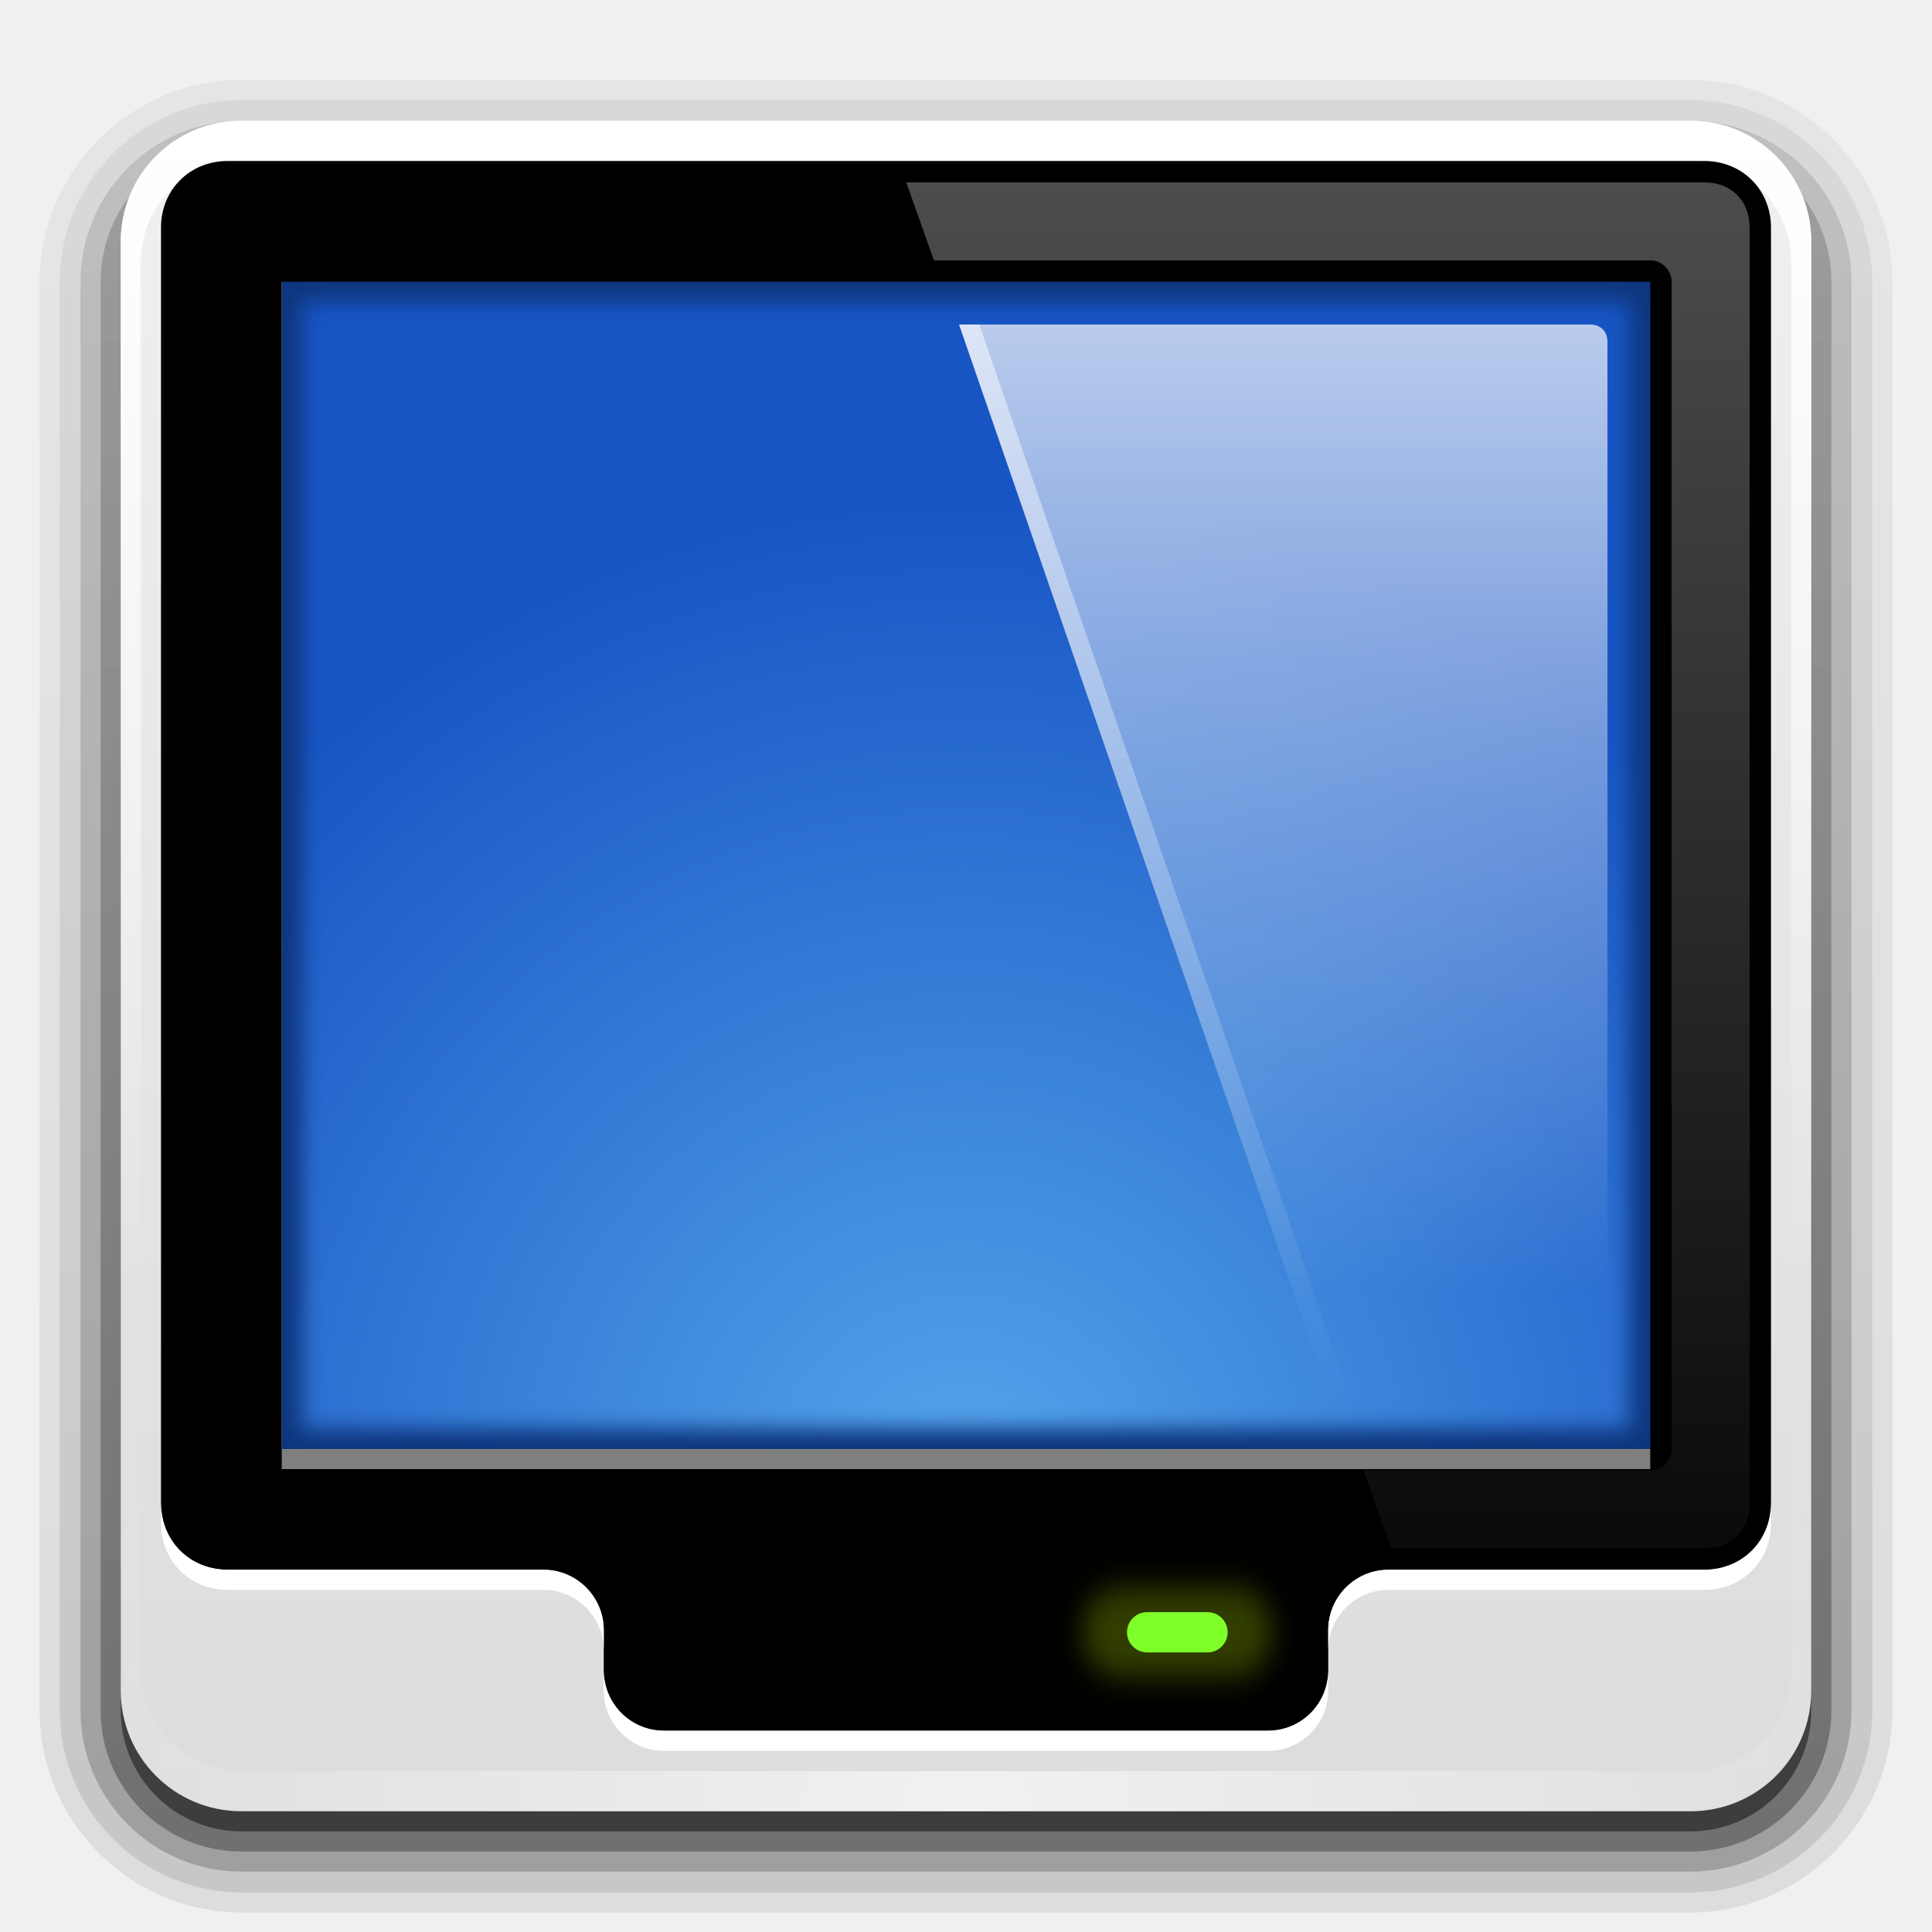
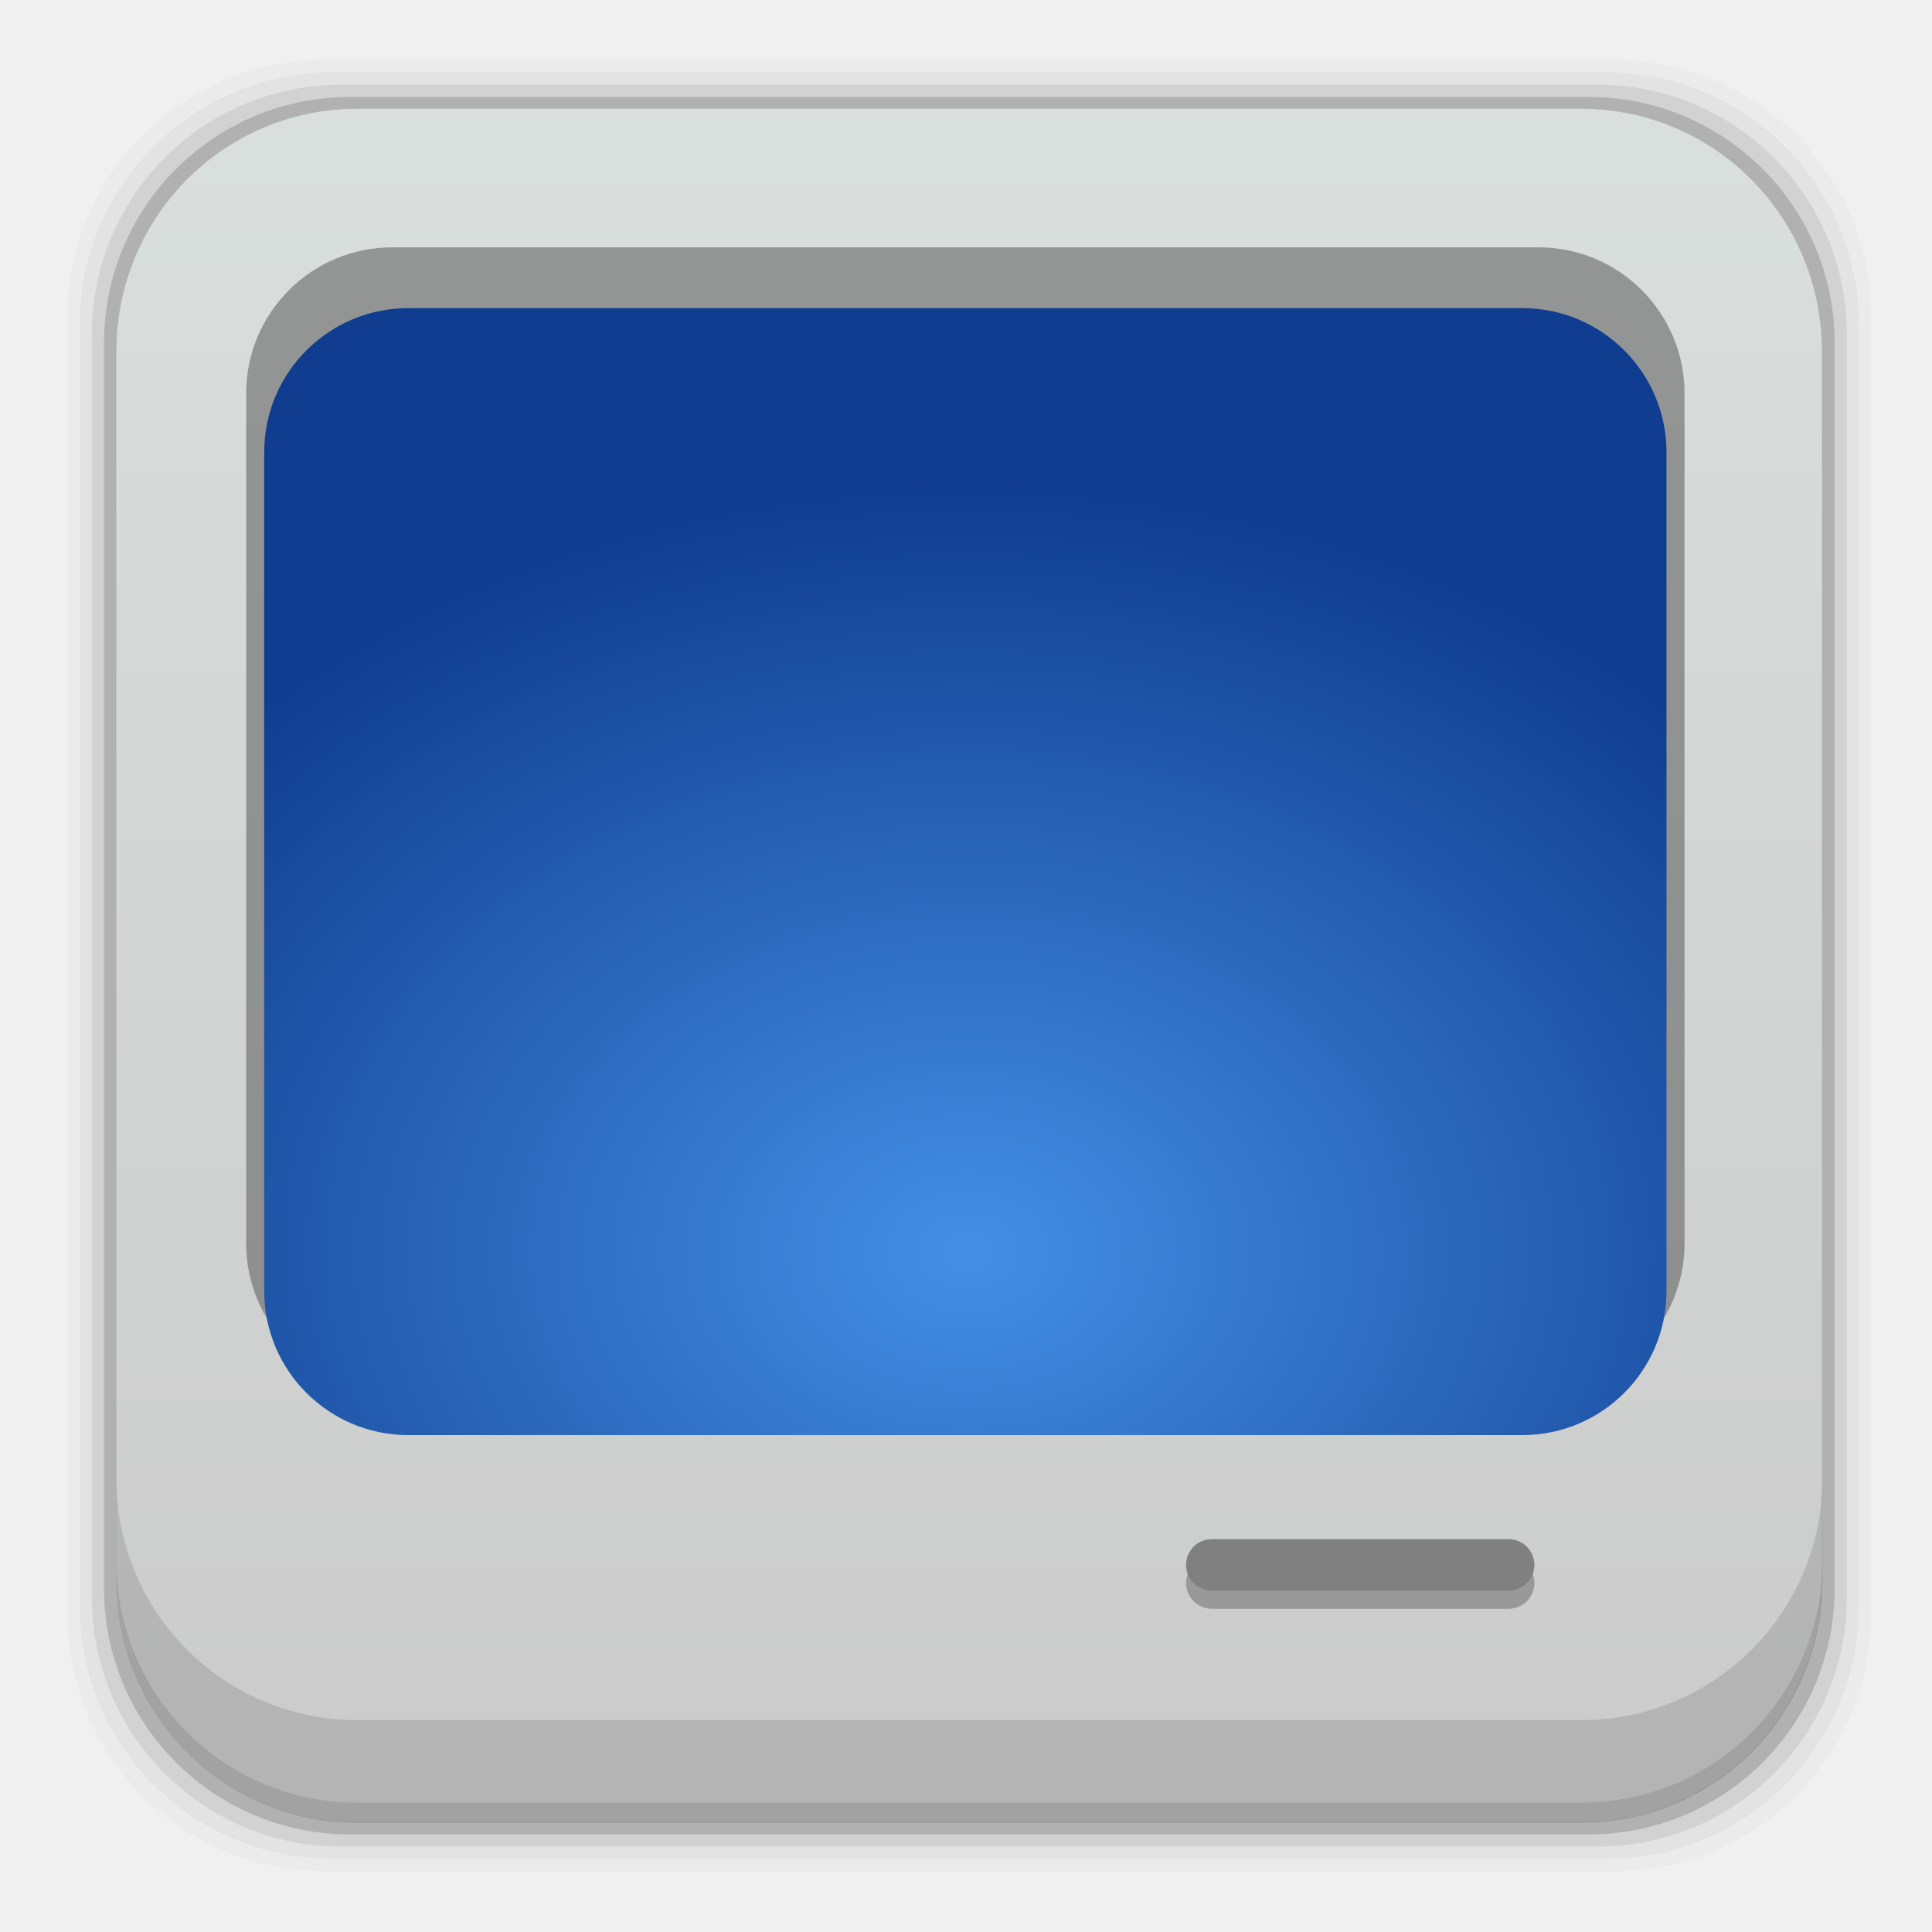
- <svg xmlns="http://www.w3.org/2000/svg" xmlns:xlink="http://www.w3.org/1999/xlink" version="1.0" width="96" height="96" id="svg2408">
-   <defs id="defs2410">
-     <linearGradient x1="65.156" y1="16.125" x2="65.156" y2="69.688" id="linearGradient2675" xlink:href="#linearGradient3737" gradientUnits="userSpaceOnUse" />
-     <linearGradient id="linearGradient3687">
-       <stop id="stop3689" style="stop-color:#ffffff;stop-opacity:1" offset="0" />
-       <stop id="stop3691" style="stop-color:#ffffff;stop-opacity:0" offset="1" />
+ <svg xmlns="http://www.w3.org/2000/svg" xmlns:xlink="http://www.w3.org/1999/xlink" id="svg2" height="96" width="96" version="1.1">
+   <defs id="defs4">
+     <linearGradient id="linearGradient6400" y2="2.993" gradientUnits="userSpaceOnUse" x2="47.995" y1="84.031" x1="47.995">
+       <stop id="stop6396" stop-color="#ccc" offset="0" />
+       <stop id="stop6398" stop-color="#dae0de" offset="1" />
    </linearGradient>
-     <linearGradient id="linearGradient3175">
-       <stop id="stop3177" style="stop-color:#55a6eb;stop-opacity:1" offset="0" />
-       <stop id="stop3179" style="stop-color:#1754c4;stop-opacity:1" offset="1" />
+     <linearGradient id="linearGradient3733" y2="52.101" xlink:href="#linearGradient3715-05" gradientUnits="userSpaceOnUse" x2="19.942" y1="52.101" x1="80.711" />
+     <linearGradient id="linearGradient3715-05">
+       <stop id="stop3717" stop-color="#fff" offset="0" />
+       <stop id="stop3719-3" stop-color="#fff" stop-opacity="0" offset="1" />
    </linearGradient>
-     <radialGradient cx="48" cy="-15.894" r="35.938" fx="48" fy="-15.894" id="radialGradient3465" xlink:href="#linearGradient3175" gradientUnits="userSpaceOnUse" gradientTransform="matrix(-0.00506833,1.220476,-1.38437,-0.00574561,26.24128,-46.84214)" />
-     <linearGradient x1="45.448" y1="92.54" x2="45.448" y2="7.017" id="ButtonShadow" gradientUnits="userSpaceOnUse" gradientTransform="scale(1.005865,0.994169)">
-       <stop id="stop3750" style="stop-color:#000000;stop-opacity:1" offset="0" />
-       <stop id="stop3752" style="stop-color:#000000;stop-opacity:0.588" offset="1" />
+     <filter id="filter3780" height="1.302" width="1.089" color-interpolation-filters="sRGB" y="-.151" x="-.044">
+       <feGaussianBlur id="feGaussianBlur3782" stdDeviation="1.153" />
+     </filter>
+     <filter id="filter3776" height="1.091" width="1.304" color-interpolation-filters="sRGB" y="-.045" x="-.152">
+       <feGaussianBlur id="feGaussianBlur3778" stdDeviation="1.153" />
+     </filter>
+     <radialGradient id="radialGradient4635" gradientUnits="userSpaceOnUse" cy="-15.871" cx="56.066" gradientTransform="matrix(-0.0022616,-1.0568,1.3856,0,10.224,1077.8)" r="35.938">
+       <stop id="stop3177-6" stop-color="#4490e6" offset="0" />
+       <stop id="stop3179-3" stop-color="#103d8f" offset="1" />
+     </radialGradient>
+     <clipPath id="clipPath4637" clipPathUnits="userSpaceOnUse">
+       <rect id="rect4639" opacity=".751" ry="7.163" height="56" width="69.679" y="971.67" x="-46.872" fill="url(#linearGradient4641)" />
+     </clipPath>
+     <linearGradient id="linearGradient4641" y2="975.65" gradientUnits="userSpaceOnUse" x2="3468.4" gradientTransform="matrix(.31367 0 0 .31367 -1073 514.25)" y1="1636.7" x1="3382.6">
+       <stop id="stop4911" stop-color="#1a1a1a" offset="0" />
+       <stop id="stop4913" stop-color="#7a7a7a" offset="1" />
    </linearGradient>
-     <linearGradient id="linearGradient3737">
-       <stop id="stop3739" style="stop-color:#ffffff;stop-opacity:1" offset="0" />
-       <stop id="stop3741" style="stop-color:#ffffff;stop-opacity:0" offset="1" />
-     </linearGradient>
-     <linearGradient id="linearGradient3700">
-       <stop id="stop3702" style="stop-color:#dcdcdc;stop-opacity:1" offset="0" />
-       <stop id="stop3704" style="stop-color:#f0f0f0;stop-opacity:1" offset="1" />
-     </linearGradient>
-     <filter color-interpolation-filters="sRGB" id="filter3174">
-       <feGaussianBlur stdDeviation="1.71" id="feGaussianBlur3176" />
-     </filter>
-     <linearGradient x1="36.357" y1="6" x2="36.357" y2="63.893" id="linearGradient3188" xlink:href="#linearGradient3737" gradientUnits="userSpaceOnUse" />
-     <linearGradient x1="24.996" y1="-2.75" x2="46.021" y2="75.716" id="linearGradient3507" xlink:href="#linearGradient3737" gradientUnits="userSpaceOnUse" />
-     <linearGradient x1="24.996" y1="-2.75" x2="46.021" y2="75.716" id="linearGradient3519" xlink:href="#linearGradient3737" gradientUnits="userSpaceOnUse" />
-     <filter x="-0.168" y="-0.42" width="1.336" height="1.84" color-interpolation-filters="sRGB" id="filter3531">
-       <feGaussianBlur stdDeviation="0.55" id="feGaussianBlur3533" />
-     </filter>
-     <linearGradient x1="10.899" y1="20.867" x2="67.261" y2="64.556" id="linearGradient3701" xlink:href="#linearGradient3737" gradientUnits="userSpaceOnUse" gradientTransform="translate(-80,0)" />
-     <linearGradient x1="48" y1="90" x2="48" y2="5.988" id="linearGradient3735" xlink:href="#linearGradient3700" gradientUnits="userSpaceOnUse" />
-     <linearGradient x1="142.471" y1="16.125" x2="142.471" y2="64.188" id="linearGradient4126" xlink:href="#linearGradient3687" gradientUnits="userSpaceOnUse" gradientTransform="translate(-80,0)" />
-     <linearGradient x1="68.517" y1="9.062" x2="68.517" y2="87.868" id="linearGradient4151" xlink:href="#linearGradient3737" gradientUnits="userSpaceOnUse" />
-     <filter color-interpolation-filters="sRGB" id="filter4161">
-       <feGaussianBlur id="feGaussianBlur4163" stdDeviation="0.503" />
-     </filter>
-     <linearGradient id="linearGradient3737-1">
-       <stop id="stop3739-7" style="stop-color:#ffffff;stop-opacity:1" offset="0" />
-       <stop id="stop3741-2" style="stop-color:#ffffff;stop-opacity:0" offset="1" />
-     </linearGradient>
-     <radialGradient cx="48" cy="90.172" r="42" fx="48" fy="90.172" id="radialGradient2874" xlink:href="#linearGradient3737-1" gradientUnits="userSpaceOnUse" gradientTransform="matrix(1.157313,0,0,0.9959077,-7.551021,0.1971319)" />
-     <linearGradient x1="45.448" y1="92.54" x2="45.448" y2="7.017" id="ButtonShadow-0" gradientUnits="userSpaceOnUse" gradientTransform="matrix(1.005865,0,0,0.994169,100,0)">
-       <stop id="stop3750-8" style="stop-color:#000000;stop-opacity:1" offset="0" />
-       <stop id="stop3752-5" style="stop-color:#000000;stop-opacity:0.588" offset="1" />
-     </linearGradient>
-     <linearGradient x1="32.251" y1="6.132" x2="32.251" y2="90.239" id="linearGradient3780" xlink:href="#ButtonShadow-0" gradientUnits="userSpaceOnUse" gradientTransform="matrix(1.02381,0,0,1.011905,-1.142857,-98.07143)" />
-     <linearGradient x1="32.251" y1="6.132" x2="32.251" y2="90.239" id="linearGradient3772" xlink:href="#ButtonShadow-0" gradientUnits="userSpaceOnUse" gradientTransform="matrix(1.02381,0,0,1.011905,-1.142857,-98.07143)" />
-     <linearGradient x1="32.251" y1="6.132" x2="32.251" y2="90.239" id="linearGradient3725" xlink:href="#ButtonShadow-0" gradientUnits="userSpaceOnUse" gradientTransform="matrix(1.02381,0,0,1.011905,-1.142857,-98.07143)" />
-     <linearGradient x1="32.251" y1="6.132" x2="32.251" y2="90.239" id="linearGradient3721" xlink:href="#ButtonShadow-0" gradientUnits="userSpaceOnUse" gradientTransform="translate(0,-97)" />
-     <linearGradient x1="32.251" y1="6.132" x2="32.251" y2="90.239" id="linearGradient2918" xlink:href="#ButtonShadow-0" gradientUnits="userSpaceOnUse" gradientTransform="matrix(1.02381,0,0,1.011905,-1.142857,-98.07143)" />
  </defs>
-   <g id="layer2" style="display:none">
-     <rect width="86" height="85" rx="6" ry="6" x="5" y="7" id="rect3745" style="opacity:0.9;fill:url(#ButtonShadow);fill-opacity:1;fill-rule:nonzero;stroke:none;filter:url(#filter3174)" />
-   </g>
-   <g id="layer6" style="display:inline">
-     <path d="m 12,-95.031 c -5.511,0 -10.031,4.52 -10.031,10.031 l 0,71 c 0,5.511 4.52,10.031 10.031,10.031 l 72,0 c 5.511,0 10.031,-4.52 10.031,-10.031 l 0,-71 c 0,-5.511 -4.52,-10.031 -10.031,-10.031 l -72,0 z" transform="scale(1,-1)" id="path3786" style="opacity:0.08;fill:url(#linearGradient2918);fill-opacity:1;fill-rule:nonzero;stroke:none;display:inline" />
-     <path d="m 12,-94.031 c -4.972,0 -9.031,4.06 -9.031,9.031 l 0,71 c 0,4.972 4.06,9.031 9.031,9.031 l 72,0 c 4.972,0 9.031,-4.06 9.031,-9.031 l 0,-71 c 0,-4.972 -4.06,-9.031 -9.031,-9.031 l -72,0 z" transform="scale(1,-1)" id="path3778" style="opacity:0.1;fill:url(#linearGradient3780);fill-opacity:1;fill-rule:nonzero;stroke:none;display:inline" />
-     <path d="m 12,-93 c -4.409,0 -8,3.591 -8,8 l 0,71 c 0,4.409 3.591,8 8,8 l 72,0 c 4.409,0 8,-3.591 8,-8 l 0,-71 c 0,-4.409 -3.591,-8 -8,-8 l -72,0 z" transform="scale(1,-1)" id="path3770" style="opacity:0.2;fill:url(#linearGradient3772);fill-opacity:1;fill-rule:nonzero;stroke:none;display:inline" />
-     <rect width="86" height="85" rx="7" ry="7" x="5" y="-92" transform="scale(1,-1)" id="rect3723" style="opacity:0.3;fill:url(#linearGradient3725);fill-opacity:1;fill-rule:nonzero;stroke:none;display:inline" />
-     <rect width="84" height="84" rx="6" ry="6" x="6" y="-91" transform="scale(1,-1)" id="rect3716" style="opacity:0.45;fill:url(#linearGradient3721);fill-opacity:1;fill-rule:nonzero;stroke:none;display:inline" />
-   </g>
-   <g id="layer3">
-     <path d="m 12.062,12.062 0,53.875 71.875,0 0,-53.875 -71.875,0 z" transform="matrix(-1.000869,0,0,-1.155846,96.01045,88.22085)" id="path3215" style="fill:url(#radialGradient3465);fill-opacity:1;fill-rule:nonzero;stroke:none" />
-     <path d="m 12,12 0,62.281 71.938,0 L 83.938,12 12,12 z m 3,3 66,0 0,56 -66,0 0,-56 z" id="path3726" style="fill:#0e367e;fill-opacity:1;fill-rule:nonzero;stroke:none;filter:url(#filter4161)" />
-   </g>
-   <g id="layer1" style="display:inline">
-     <path d="M 12,6 C 8.676,6 6,8.676 6,12 l 0,72 c 0,3.324 2.676,6 6,6 l 72,0 c 3.324,0 6,-2.676 6,-6 L 90,12 C 90,8.676 87.324,6 84,6 L 12,6 z m 2,7.495 68.379,0 0,58.505 L 14,72 14,13.495 z" id="rect2419" style="fill:url(#linearGradient3735);fill-opacity:1;fill-rule:nonzero;stroke:none" />
-     <path d="M 12,6 C 8.676,6 6,8.676 6,12 l 0,2 0,68 0,2 c 0,0.335 0.041,0.651 0.094,0.969 0.049,0.296 0.097,0.597 0.188,0.875 0.01,0.03 0.021,0.064 0.031,0.094 0.099,0.288 0.235,0.547 0.375,0.812 0.145,0.274 0.316,0.536 0.5,0.781 0.184,0.246 0.374,0.473 0.594,0.688 0.44,0.428 0.943,0.815 1.5,1.094 0.279,0.14 0.573,0.247 0.875,0.344 -0.256,-0.1 -0.487,-0.236 -0.719,-0.375 -0.007,-0.004 -0.024,0.004 -0.031,0 -0.032,-0.019 -0.062,-0.043 -0.094,-0.062 -0.12,-0.077 -0.231,-0.164 -0.344,-0.25 -0.106,-0.081 -0.213,-0.161 -0.312,-0.25 C 8.478,88.557 8.309,88.373 8.156,88.188 8.049,88.057 7.938,87.922 7.844,87.781 7.819,87.743 7.805,87.695 7.781,87.656 7.716,87.553 7.651,87.452 7.594,87.344 7.493,87.149 7.388,86.928 7.312,86.719 7.305,86.697 7.289,86.678 7.281,86.656 7.249,86.564 7.245,86.469 7.219,86.375 7.188,86.268 7.148,86.172 7.125,86.062 7.052,85.721 7,85.364 7,85 L 7,83 7,15 7,13 C 7,10.218 9.218,8 12,8 l 2,0 68,0 2,0 c 2.782,0 5,2.218 5,5 l 0,2 0,68 0,2 c 0,0.364 -0.052,0.721 -0.125,1.062 -0.044,0.207 -0.088,0.398 -0.156,0.594 -0.008,0.022 -0.023,0.041 -0.031,0.062 -0.063,0.174 -0.138,0.367 -0.219,0.531 -0.042,0.083 -0.079,0.17 -0.125,0.25 -0.055,0.097 -0.127,0.188 -0.188,0.281 -0.094,0.141 -0.205,0.276 -0.312,0.406 -0.143,0.174 -0.303,0.347 -0.469,0.5 -0.011,0.01 -0.02,0.021 -0.031,0.031 -0.138,0.126 -0.285,0.234 -0.438,0.344 -0.103,0.073 -0.204,0.153 -0.312,0.219 -0.007,0.004 -0.024,-0.004 -0.031,0 -0.232,0.139 -0.463,0.275 -0.719,0.375 0.302,-0.097 0.596,-0.204 0.875,-0.344 0.557,-0.279 1.06,-0.666 1.5,-1.094 0.22,-0.214 0.409,-0.442 0.594,-0.688 0.184,-0.246 0.355,-0.508 0.5,-0.781 0.14,-0.265 0.276,-0.525 0.375,-0.812 0.01,-0.031 0.021,-0.063 0.031,-0.094 0.09,-0.278 0.139,-0.579 0.188,-0.875 C 89.959,84.651 90,84.335 90,84 l 0,-2 0,-68 0,-2 C 90,8.676 87.324,6 84,6 L 12,6 z" id="rect3728" style="fill:url(#linearGradient3188);fill-opacity:1;fill-rule:nonzero;stroke:none" />
-     <path d="M 11.312,8 C 9.429,8 8,9.429 8,11.312 l 0,63.375 C 8,76.571 9.429,78 11.312,78 l 73.375,0 C 86.571,78 88,76.571 88,74.688 l 0,-63.375 C 88,9.429 86.571,8 84.688,8 L 11.312,8 z M 14,14 l 68,0 0,58 -68,0 0,-58 z" id="path3174" style="fill:#000000;fill-opacity:1;fill-rule:nonzero;stroke:none" />
-     <path d="m 33,74 c -1.662,0 -3,1.338 -3,3 l -3,0 0,1 c 1.656,0 3,1.344 3,3 l 0,2 c 0,1.662 1.338,3 3,3 l 30,0 c 1.662,0 3,-1.338 3,-3 l 0,-2 c 0,-1.656 1.344,-3 3,-3 l 0,-1 -3,0 c 0,-1.662 -1.338,-3 -3,-3 l -30,0 z" id="rect3535" style="fill:#000000;fill-opacity:1;fill-rule:nonzero;stroke:none" />
-     <path d="m 14,72 68,0 0,1 -68,0 0,-1 z" id="rect3483" style="fill:#7f7f7f;fill-opacity:1;fill-rule:nonzero;stroke:none" />
-     <rect width="7.857" height="3.143" rx="1.571" ry="1.571" x="50.571" y="79.536" transform="matrix(1.204546,0,0,1.409866,-7.147728,-33.24303)" id="rect3525" style="opacity:0.243;fill:#ccff00;fill-opacity:1;fill-rule:nonzero;stroke:none;filter:url(#filter3531)" />
-     <rect width="5" height="2" rx="1" ry="1" x="56" y="80.107" id="rect3485" style="fill:#7fff2a;fill-opacity:1;fill-rule:nonzero;stroke:none" />
-     <path d="m 8,74.688 0,1 C 8,77.571 9.429,79 11.312,79 L 27,79 c 1.656,0 3,1.344 3,3 l 0,-1 c 0,-1.656 -1.344,-3 -3,-3 L 11.312,78 C 9.429,78 8,76.571 8,74.688 z m 80,0 C 88,76.571 86.571,78 84.688,78 L 69,78 c -1.656,0 -3,1.344 -3,3 l 0,1 c 0,-1.656 1.344,-3 3,-3 l 15.688,0 C 86.571,79 88,77.571 88,75.688 l 0,-1 z M 30,83 l 0,1 c 0,1.662 1.338,3 3,3 l 30,0 c 1.662,0 3,-1.338 3,-3 l 0,-1 c 0,1.662 -1.338,3 -3,3 l -30,0 c -1.662,0 -3,-1.338 -3,-3 z" id="path3737" style="fill:#ffffff;fill-opacity:1;fill-rule:nonzero;stroke:none" />
-     <path d="M 12,90 C 8.676,90 6,87.324 6,84 L 6,82 6,14 6,12 c 0,-0.335 0.041,-0.651 0.094,-0.969 0.049,-0.296 0.097,-0.597 0.188,-0.875 C 6.291,10.126 6.302,10.093 6.312,10.062 6.411,9.775 6.547,9.515 6.688,9.25 6.832,8.976 7.003,8.714 7.188,8.469 7.372,8.223 7.561,7.995 7.781,7.781 8.221,7.353 8.724,6.967 9.281,6.688 9.56,6.548 9.855,6.441 10.156,6.344 9.9,6.444 9.67,6.58 9.438,6.719 c -0.007,0.004 -0.024,-0.004 -0.031,0 -0.032,0.019 -0.062,0.043 -0.094,0.062 -0.12,0.077 -0.231,0.164 -0.344,0.25 -0.106,0.081 -0.213,0.161 -0.312,0.25 C 8.478,7.443 8.309,7.627 8.156,7.812 8.049,7.943 7.938,8.078 7.844,8.219 7.819,8.257 7.805,8.305 7.781,8.344 7.716,8.447 7.651,8.548 7.594,8.656 7.493,8.851 7.388,9.072 7.312,9.281 7.305,9.303 7.289,9.322 7.281,9.344 7.249,9.436 7.245,9.531 7.219,9.625 7.188,9.732 7.148,9.828 7.125,9.938 7.052,10.279 7,10.636 7,11 l 0,2 0,68 0,2 c 0,2.782 2.218,5 5,5 l 2,0 68,0 2,0 c 2.782,0 5,-2.218 5,-5 l 0,-2 0,-68 0,-2 C 89,10.636 88.948,10.279 88.875,9.938 88.831,9.731 88.787,9.54 88.719,9.344 88.711,9.322 88.695,9.303 88.688,9.281 88.625,9.108 88.549,8.914 88.469,8.75 88.427,8.667 88.39,8.58 88.344,8.5 88.289,8.403 88.217,8.312 88.156,8.219 88.062,8.078 87.951,7.943 87.844,7.812 87.701,7.638 87.541,7.466 87.375,7.312 87.364,7.302 87.355,7.291 87.344,7.281 87.205,7.156 87.059,7.047 86.906,6.938 86.804,6.864 86.702,6.784 86.594,6.719 c -0.007,-0.004 -0.024,0.004 -0.031,0 -0.232,-0.139 -0.463,-0.275 -0.719,-0.375 0.302,0.097 0.596,0.204 0.875,0.344 0.557,0.279 1.06,0.666 1.5,1.094 0.22,0.214 0.409,0.442 0.594,0.688 0.184,0.246 0.355,0.508 0.5,0.781 0.14,0.265 0.276,0.525 0.375,0.812 0.01,0.031 0.021,0.063 0.031,0.094 0.09,0.278 0.139,0.579 0.188,0.875 C 89.959,11.349 90,11.665 90,12 l 0,2 0,68 0,2 c 0,3.324 -2.676,6 -6,6 l -72,0 z" id="path3615" style="opacity:0.6;fill:url(#radialGradient2874);fill-opacity:1;fill-rule:nonzero;stroke:none" />
-   </g>
-   <g id="layer4" style="display:none">
-     <path d="m 11.312,9.156 c -1.297,0 -2.156,0.86 -2.156,2.156 l 0,63.375 c 0,1.296 0.859,2.156 2.156,2.156 l 21.406,0 c 0.427,-0.007 0.823,0.221 1.031,0.594 l 3.281,6 c 0.294,0.54 0.492,1.008 0.656,1.219 0.165,0.211 0.117,0.188 0.312,0.188 l 7.156,0 -4.469,-13.688 -24.688,0 C 15.362,71.154 14.846,70.638 14.844,70 l 0,-54 c -0.006,-0.571 0.405,-1.062 0.969,-1.156 0.062,-0.005 0.125,-0.005 0.188,0 l 6.25,0 -1.875,-5.688 -9.062,0 z m 28.688,0 3.281,5.688 36.719,0 c 0.638,0.003 1.154,0.519 1.156,1.156 l 0,54 C 81.154,70.638 80.638,71.154 80,71.156 l -4.219,0 3.281,5.688 5.625,0 c 1.297,0 2.156,-0.86 2.156,-2.156 l 0,-63.375 c 0,-1.296 -0.859,-2.156 -2.156,-2.156 l -44.688,0 z" id="path3488" style="opacity:0.4;fill:url(#linearGradient3507);fill-opacity:1;fill-rule:evenodd;stroke:none" />
-     <path d="m 17,17 0,52 22.969,0 -17,-52 L 17,17 z m 27.531,0 30,52 L 79,69 79,17 44.531,17 z" id="path3515" style="opacity:0.6;fill:url(#linearGradient3519);fill-opacity:1;fill-rule:evenodd;stroke:none" />
-   </g>
-   <g id="layer5" style="display:inline">
-     <path d="M 11.312,8 C 9.429,8 8,9.429 8,11.312 l 0,63.375 C 8,76.571 9.429,78 11.312,78 L 27,78 c 1.656,0 3,1.344 3,3 l 0,2 c 0,1.662 1.338,3 3,3 l 30,0 c 1.662,0 3,-1.338 3,-3 l 0,-2 c 0,-1.656 1.344,-3 3,-3 l 15.688,0 C 86.571,78 88,76.571 88,74.688 l 0,-63.375 C 88,9.429 86.571,8 84.688,8 L 11.312,8 z M 14,14 l 68,0 0,58 -68,0 0,-58 z" id="path3691" style="fill:#000000;fill-opacity:1;fill-rule:nonzero;stroke:none;display:none" />
-     <path d="m -67.183,87.788 c 0,0 -3.074,-20.844 -3.074,-20.844 0,0 14.076,-5.322 14.076,-5.322 0,0 5.126,18.755 5.126,18.755 0,0 -16.128,7.41 -16.128,7.41 0,0 0,0 0,0 m 18.01,-8.275 c 0,0 -5.35,-18.518 -5.35,-18.518 0,0 12.54,-4.741 12.54,-4.741 0,0 6.918,16.777 6.918,16.777 0,0 -14.107,6.482 -14.107,6.482 0,0 0,0 0,0 m 15.761,-7.241 c 0,0 -7.089,-16.578 -7.089,-16.578 0,0 11.242,-4.25 11.242,-4.25 0,0 8.29,15.111 8.29,15.111 0,0 -12.444,5.717 -12.444,5.717 0,0 0,0 0,0 m 13.908,-6.39 c 0,0 -8.422,-14.942 -8.422,-14.942 0,0 10.136,-3.832 10.136,-3.832 0,0 9.344,13.693 9.344,13.693 0,0 -11.058,5.081 -11.058,5.081 0,0 0,0 0,0 m -51.04,-0.888 c 0,0 -2.23,-15.122 -2.23,-15.122 0,0 12.328,-3.856 12.328,-3.856 0,0 3.781,13.834 3.781,13.834 0,0 -13.879,5.143 -13.879,5.143 0,0 0,0 0,0 m 15.516,-5.749 c 0,0 -3.954,-13.686 -3.954,-13.686 0,0 11.151,-3.488 11.151,-3.488 0,0 5.189,12.584 5.189,12.584 0,0 -12.386,4.59 -12.386,4.59 0,0 0,0 0,0 m 13.851,-5.133 c 0,0 -5.326,-12.456 -5.326,-12.456 0,0 10.136,-3.17 10.136,-3.17 0,0 6.312,11.505 6.312,11.505 0,0 -11.122,4.121 -11.122,4.121 0,0 0,0 0,0 m 12.441,-4.61 c 0,0 -6.422,-11.395 -6.422,-11.395 0,0 9.253,-2.894 9.253,-2.894 0,0 7.211,10.568 7.211,10.568 0,0 -10.041,3.721 -10.041,3.721 0,0 0,0 0,0 M -72.988,48.421 c 0,0 -1.692,-11.471 -1.692,-11.471 0,0 10.964,-2.896 10.964,-2.896 0,0 2.904,10.625 2.904,10.625 0,0 -12.176,3.741 -12.176,3.741 0,0 0,0 0,0 m 13.623,-4.186 c 0,0 -3.041,-10.527 -3.041,-10.527 0,0 10.034,-2.65 10.034,-2.65 0,0 4.036,9.788 4.036,9.788 0,0 -11.029,3.389 -11.029,3.389 0,0 0,0 0,0 m 12.342,-3.792 c 0,0 -4.148,-9.702 -4.148,-9.702 0,0 9.218,-2.435 9.218,-2.435 0,0 4.967,9.053 4.967,9.053 0,0 -10.036,3.084 -10.036,3.084 0,0 0,0 0,0 m 11.234,-3.452 c 0,0 -5.059,-8.976 -5.059,-8.976 0,0 8.497,-2.244 8.497,-2.244 0,0 5.734,8.402 5.734,8.402 0,0 -9.172,2.818 -9.172,2.818 0,0 0,0 0,0 m -39.057,-1.162 c 0,0 -1.327,-9 -1.327,-9 0,0 9.87,-2.235 9.87,-2.235 0,0 2.3,8.417 2.3,8.417 0,0 -10.843,2.819 -10.843,2.819 0,0 0,0 0,0 m 12.14,-3.156 c 0,0 -2.412,-8.348 -2.412,-8.348 0,0 9.117,-2.065 9.117,-2.065 0,0 3.229,7.831 3.229,7.831 0,0 -9.934,2.582 -9.934,2.582 0,0 0,0 0,0 m 11.124,-2.892 c 0,0 -3.322,-7.77 -3.322,-7.77 0,0 8.447,-1.913 8.447,-1.913 0,0 4.01,7.308 4.01,7.308 0,0 -9.135,2.374 -9.135,2.374 0,0 0,0 0,0 m 10.231,-2.659 c 0,0 -4.089,-7.254 -4.089,-7.254 0,0 7.849,-1.778 7.849,-1.778 0,0 4.668,6.841 4.668,6.841 0,0 -8.428,2.191 -8.428,2.191 0,0 0,0 0,0" id="path3698" style="fill:url(#linearGradient3701);fill-opacity:1;fill-rule:nonzero;stroke:none" />
-     <path d="m 47.656,16.125 22.031,63.75 1,0 -22.031,-63.75 -1,0 z" id="path2669" style="opacity:0.5;fill:url(#linearGradient2675);fill-opacity:1;fill-rule:evenodd;stroke:none" />
-     <path d="m 47.656,16.125 22.031,63.75 9.312,0 c 0.539,0 0.875,-0.336 0.875,-0.875 l 0,-62 c 0,-0.539 -0.336,-0.875 -0.875,-0.875 l -31.344,0 z" id="path3664" style="opacity:0.7;fill:url(#linearGradient4126);fill-opacity:1;fill-rule:evenodd;stroke:none" />
-     <path d="m 45.031,9.062 1.375,3.875 35.594,0 c 0.584,0.006 1.057,0.478 1.062,1.062 l 0,58 C 83.057,72.584 82.584,73.057 82,73.062 l -14.25,0 1.375,3.875 15.562,0 c 1.341,0 2.25,-0.91 2.25,-2.25 l 0,-63.375 c 0,-1.34 -0.909,-2.25 -2.25,-2.25 l -39.656,0 z" id="path4128" style="opacity:0.3;fill:url(#linearGradient4151);fill-opacity:1;fill-rule:evenodd;stroke:none" />
+   <rect style="fill-opacity:0.02" x="3.353" y="2.99" width="89.624" height="89.978" ry="12.724" id="rect5263-0" />
+   <rect style="fill-opacity:0.039" x="3.959" y="3.6" width="88.413" height="88.762" ry="12.552" id="rect5261-6" />
+   <rect style="fill-opacity:0.078" x="4.564" y="4.21" width="87.202" height="87.546" ry="12.38" id="rect5259-9" />
+   <rect style="fill-opacity:0.157" x="5.17" y="4.82" width="85.991" height="86.33" ry="12.208" id="rect5257-5" />
+   <path style="fill:url(#linearGradient6400)" d="m 17.75,5.406 c -6.642,0 -11.969,5.395 -11.969,12.063 l 2e-4,61.031 c 0,6.668 5.327,12.031 11.969,12.031 l 60.812,0 c 6.642,0 11.969,-5.363 11.969,-12.031 l 0,-61.031 c 0,-6.668 -5.327,-12.063 -11.969,-12.063 l -60.812,2e-4 z" id="rect2419" />
+   <path style="fill-opacity:0.118" d="m 5.776,73.44 0,5.066 c 0,6.668 5.343,12.032 11.985,12.032 l 60.809,0 c 6.642,0 11.985,-5.364 11.985,-12.032 l 0,-5.066 c 0,6.668 -5.343,12.032 -11.985,12.032 l -60.809,0 c -6.642,0 -11.985,-5.364 -11.985,-12.032 z" id="rect5265-0" />
+   <path style="fill-opacity:0.098" d="m 5.776,77.54 0,1.013 c 0,6.668 5.343,12.032 11.985,12.032 l 60.809,0 c 6.642,0 11.985,-5.364 11.985,-12.032 l 0,-1.013 c 0,6.668 -5.343,12.032 -11.985,12.032 l -60.809,0 c -6.642,0 -11.985,-5.364 -11.985,-12.032 z" id="path5252-0" />
+   <rect style="opacity:0.5;fill:#4d4d4d" x="12.232" y="12.29" width="71.472" height="56.75" ry="7.259" id="rect4891" />
+   <rect style="fill:#999999" x="58.934" y="-79.94" width="17.309" height="2.559" ry="1.28" transform="scale(1,-1)" id="rect4935" />
+   <rect style="fill:#808080" x="58.934" y="-79.04" width="17.309" height="2.559" ry="1.28" transform="scale(1,-1)" id="rect4939" />
+   <g transform="translate(60,-956.36)" clip-path="url(#clipPath4637)" id="g4632">
+     <path style="fill:url(#radialGradient4635)" d="m 24.076,1029.6 0,-61.521 -71.937,0 0,61.521 71.937,0 z" id="path3215-5" />
  </g>
</svg>
